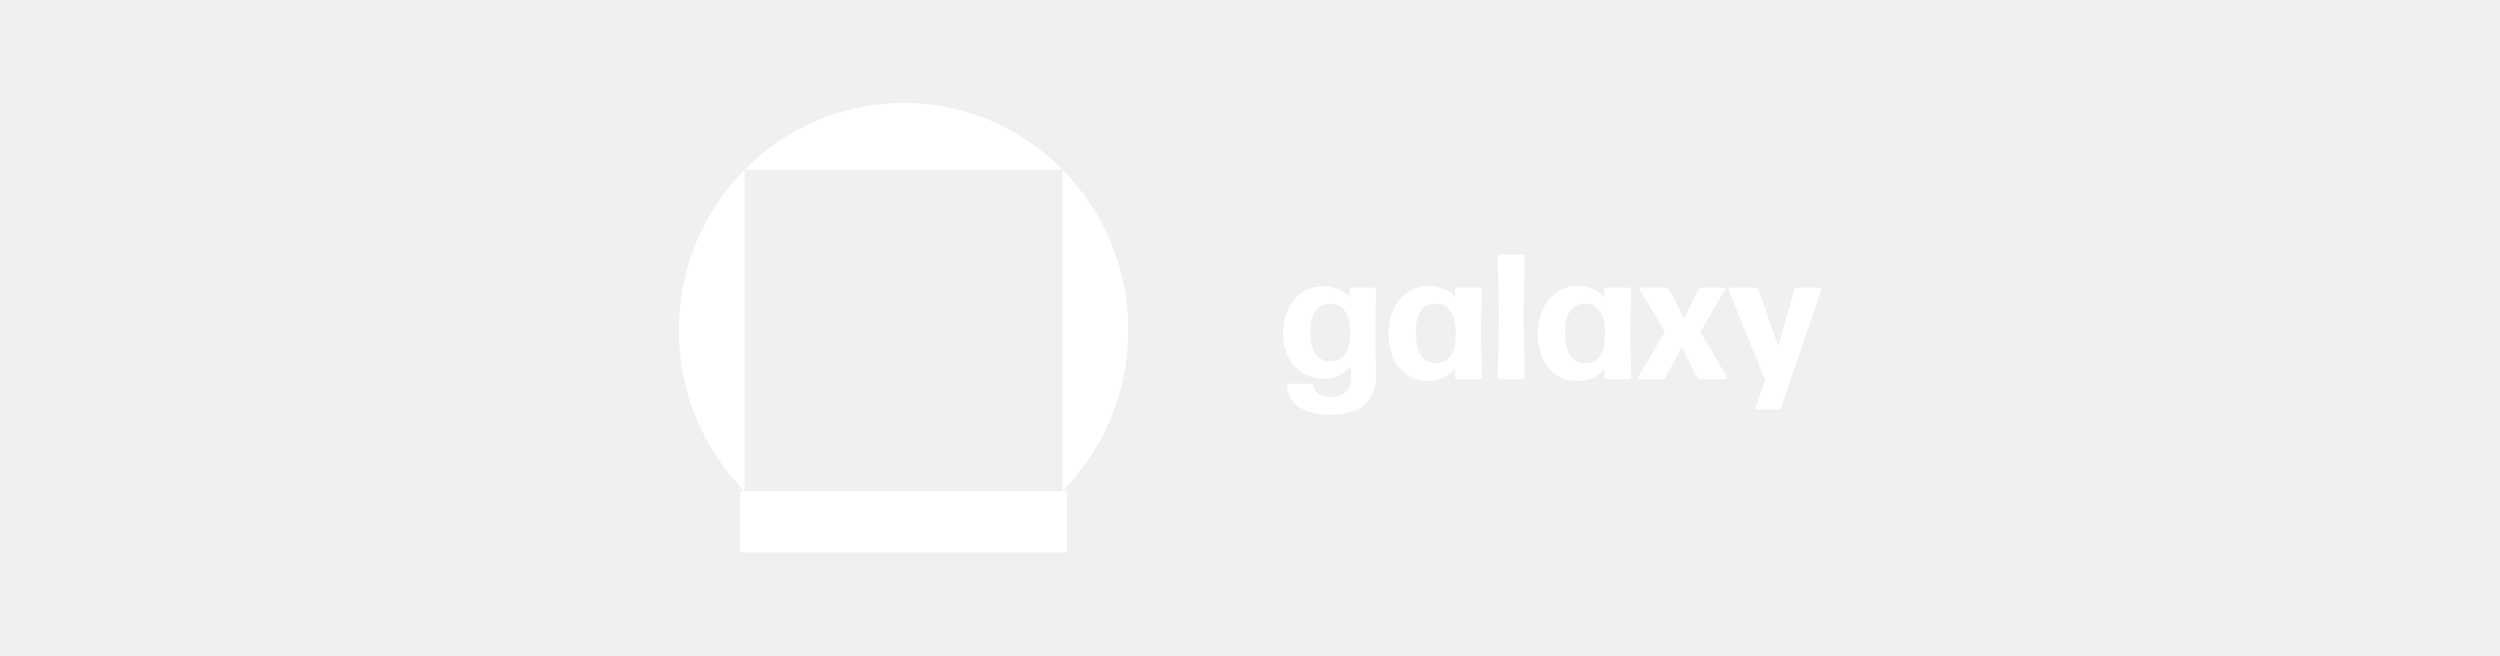
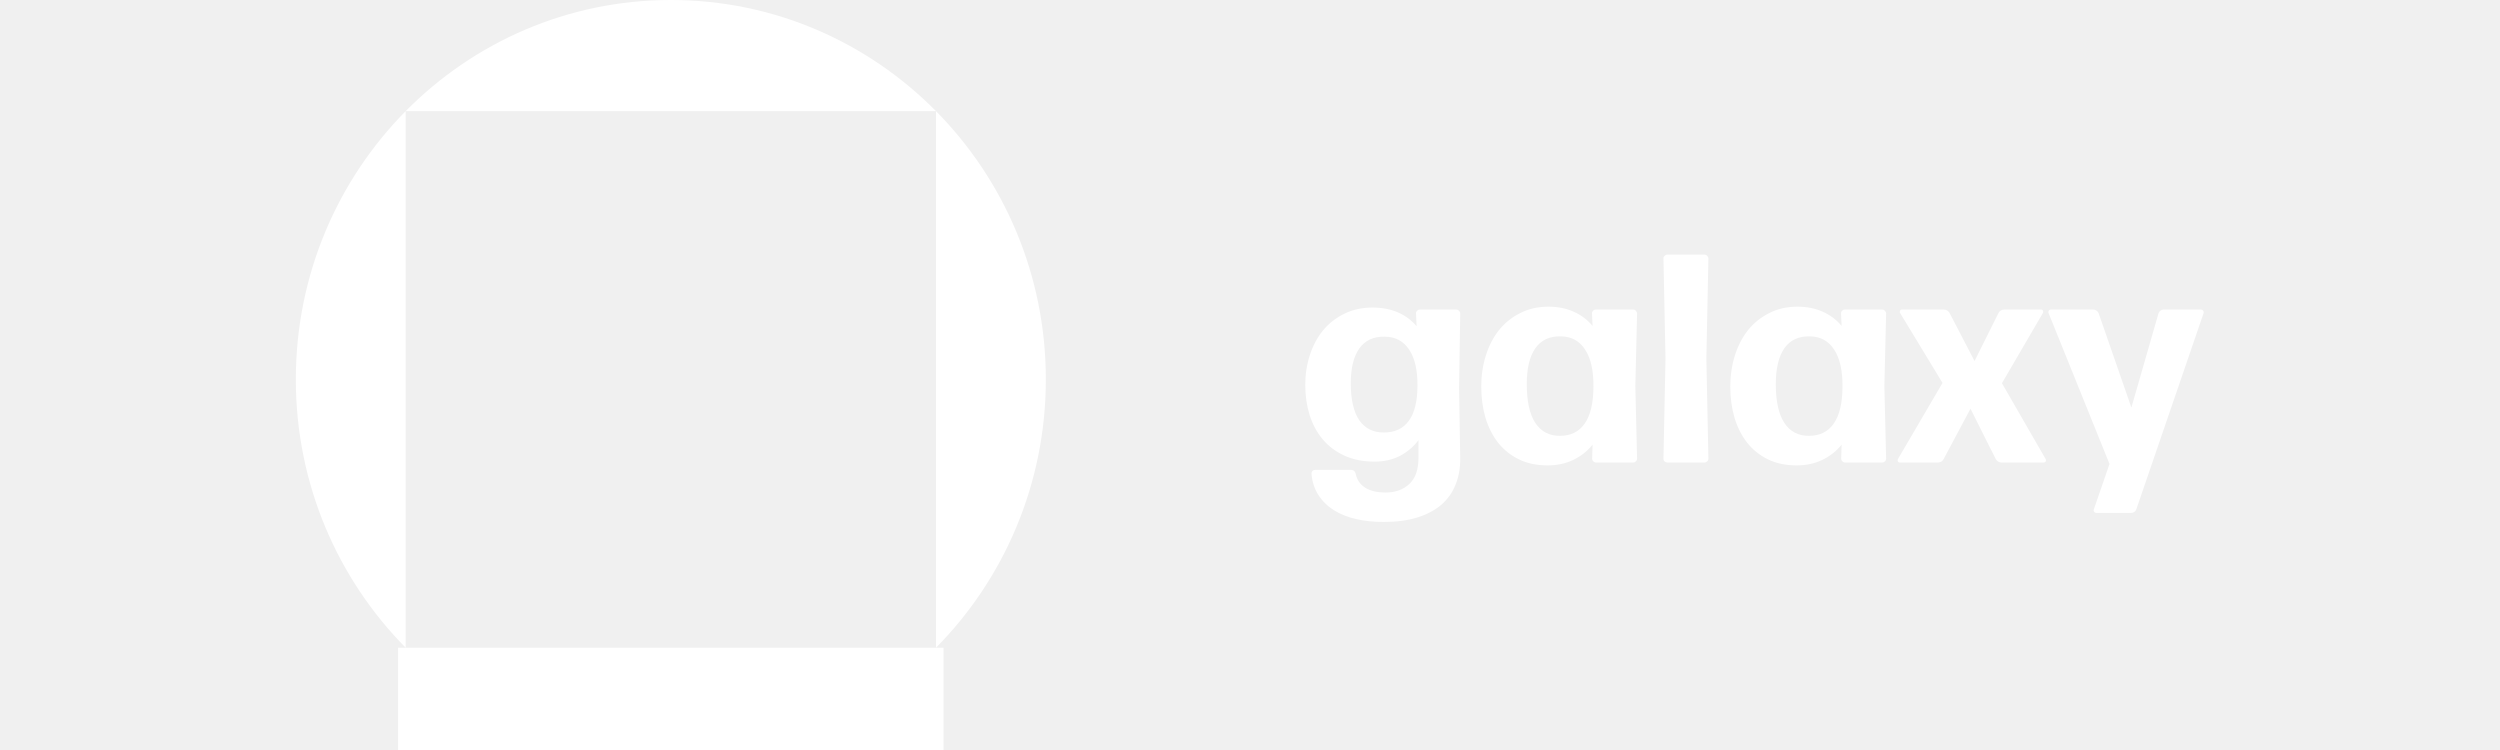
- <svg xmlns="http://www.w3.org/2000/svg" width="267" height="70" viewBox="0 0 267 70" fill="none">
+ <svg xmlns="http://www.w3.org/2000/svg" width="300" height="90" viewBox="0 0 300 90" fill="none">
  <g clip-path="url(#clip0_689_1659)">
-     <path d="M79.528 18.112H113.47V52.455C117.813 48.06 120.5 41.989 120.5 35.284C120.5 21.872 109.754 11 96.501 11C83.247 11 72.5 21.872 72.5 35.284C72.5 41.989 75.187 48.059 79.53 52.453L79.528 18.112Z" fill="white" />
-     <path d="M79.045 52.455V59H113.954V52.455H79.045Z" fill="white" />
+     <path d="M48.678 13.335H112.319V77.727C120.462 69.487 125.5 58.105 125.5 45.532C125.5 20.384 105.351 0 80.501 0C55.651 0 35.5 20.385 35.5 45.532C35.5 58.105 40.538 69.485 48.68 77.724L48.678 13.335Z" fill="white" />
+     <path d="M47.772 77.727V90H113.226V77.727H47.772Z" fill="white" />
  </g>
-   <path d="M139.95 35.425C139.95 36.477 140.133 37.268 140.498 37.8C140.869 38.326 141.394 38.586 142.075 38.58C142.767 38.58 143.296 38.332 143.661 37.837C144.026 37.343 144.212 36.603 144.218 35.62C144.23 34.612 144.054 33.833 143.689 33.282C143.33 32.732 142.811 32.453 142.13 32.447C141.413 32.429 140.869 32.679 140.498 33.199C140.133 33.712 139.95 34.454 139.95 35.425ZM146.955 40.231C146.961 40.849 146.862 41.409 146.658 41.91C146.46 42.417 146.157 42.847 145.749 43.2C145.34 43.552 144.83 43.824 144.218 44.016C143.605 44.208 142.897 44.304 142.093 44.304C141.462 44.31 140.872 44.251 140.321 44.127C139.771 44.004 139.292 43.815 138.883 43.562C138.475 43.308 138.141 42.983 137.881 42.587C137.628 42.198 137.479 41.743 137.436 41.224C137.43 41.162 137.448 41.103 137.492 41.047C137.541 40.998 137.597 40.973 137.659 40.973H139.969C140.049 40.973 140.114 40.995 140.164 41.038C140.213 41.081 140.247 41.143 140.266 41.224C140.34 41.601 140.538 41.895 140.859 42.105C141.187 42.315 141.629 42.42 142.186 42.42C142.798 42.42 143.299 42.241 143.689 41.882C144.085 41.524 144.283 40.961 144.283 40.194V39.071C143.961 39.498 143.562 39.835 143.086 40.083C142.616 40.324 142.078 40.444 141.472 40.444C140.748 40.444 140.108 40.318 139.551 40.064C138.995 39.81 138.531 39.464 138.16 39.025C137.789 38.586 137.507 38.066 137.315 37.466C137.13 36.866 137.037 36.223 137.037 35.537C137.037 34.856 137.136 34.216 137.334 33.616C137.532 33.01 137.813 32.484 138.178 32.039C138.549 31.594 139.001 31.241 139.533 30.981C140.071 30.715 140.671 30.582 141.333 30.582C141.939 30.582 142.48 30.685 142.956 30.889C143.432 31.093 143.834 31.39 144.162 31.779L144.125 30.963C144.119 30.901 144.14 30.845 144.19 30.796C144.239 30.74 144.295 30.712 144.357 30.712H146.713C146.775 30.712 146.831 30.74 146.88 30.796C146.93 30.845 146.955 30.901 146.955 30.963L146.88 35.75L146.955 40.231ZM151.213 35.481C151.213 36.582 151.395 37.411 151.76 37.967C152.131 38.524 152.657 38.799 153.337 38.793C154.03 38.793 154.559 38.53 154.924 38.004C155.289 37.479 155.474 36.703 155.48 35.676C155.493 34.637 155.317 33.839 154.952 33.282C154.593 32.719 154.073 32.435 153.393 32.429C152.676 32.41 152.131 32.664 151.76 33.19C151.395 33.715 151.213 34.479 151.213 35.481ZM158.032 40.5H155.638C155.576 40.5 155.521 40.475 155.471 40.426C155.422 40.376 155.397 40.318 155.397 40.249L155.425 39.359C155.091 39.773 154.68 40.098 154.191 40.333C153.702 40.568 153.152 40.685 152.54 40.685C151.847 40.685 151.235 40.556 150.703 40.296C150.177 40.036 149.735 39.681 149.376 39.229C149.023 38.778 148.754 38.246 148.569 37.633C148.389 37.015 148.3 36.35 148.3 35.639C148.3 34.934 148.399 34.269 148.597 33.644C148.795 33.019 149.076 32.478 149.441 32.02C149.812 31.563 150.264 31.201 150.795 30.935C151.333 30.663 151.933 30.527 152.595 30.527C153.201 30.527 153.743 30.635 154.219 30.852C154.695 31.062 155.097 31.365 155.425 31.761L155.388 30.963C155.382 30.901 155.403 30.845 155.453 30.796C155.502 30.74 155.558 30.712 155.62 30.712H158.032C158.094 30.712 158.149 30.74 158.199 30.796C158.248 30.845 158.273 30.901 158.273 30.963L158.162 35.62L158.273 40.249C158.273 40.318 158.248 40.376 158.199 40.426C158.149 40.475 158.094 40.5 158.032 40.5ZM162.596 40.5H160.203C160.141 40.5 160.082 40.475 160.026 40.426C159.977 40.376 159.955 40.318 159.961 40.249L160.091 33.848L159.961 27.447C159.955 27.385 159.977 27.329 160.026 27.28C160.082 27.224 160.141 27.196 160.203 27.196H162.596C162.658 27.196 162.714 27.224 162.763 27.28C162.813 27.329 162.837 27.385 162.837 27.447L162.708 33.848L162.837 40.249C162.837 40.318 162.813 40.376 162.763 40.426C162.714 40.475 162.658 40.5 162.596 40.5ZM167.151 35.481C167.151 36.582 167.334 37.411 167.699 37.967C168.07 38.524 168.596 38.799 169.276 38.793C169.969 38.793 170.497 38.53 170.862 38.004C171.227 37.479 171.413 36.703 171.419 35.676C171.431 34.637 171.255 33.839 170.89 33.282C170.531 32.719 170.012 32.435 169.332 32.429C168.614 32.41 168.07 32.664 167.699 33.19C167.334 33.715 167.151 34.479 167.151 35.481ZM173.97 40.5H171.577C171.515 40.5 171.459 40.475 171.41 40.426C171.36 40.376 171.335 40.318 171.335 40.249L171.363 39.359C171.029 39.773 170.618 40.098 170.129 40.333C169.641 40.568 169.09 40.685 168.478 40.685C167.785 40.685 167.173 40.556 166.641 40.296C166.115 40.036 165.673 39.681 165.314 39.229C164.962 38.778 164.693 38.246 164.507 37.633C164.328 37.015 164.238 36.35 164.238 35.639C164.238 34.934 164.337 34.269 164.535 33.644C164.733 33.019 165.014 32.478 165.379 32.02C165.75 31.563 166.202 31.201 166.734 30.935C167.272 30.663 167.872 30.527 168.534 30.527C169.14 30.527 169.681 30.635 170.157 30.852C170.633 31.062 171.035 31.365 171.363 31.761L171.326 30.963C171.32 30.901 171.342 30.845 171.391 30.796C171.441 30.74 171.496 30.712 171.558 30.712H173.97C174.032 30.712 174.088 30.74 174.137 30.796C174.187 30.845 174.211 30.901 174.211 30.963L174.1 35.62L174.211 40.249C174.211 40.318 174.187 40.376 174.137 40.426C174.088 40.475 174.032 40.5 173.97 40.5ZM184.296 40.5H181.587C181.513 40.5 181.442 40.478 181.374 40.435C181.306 40.392 181.256 40.339 181.225 40.277L179.611 37.058L177.895 40.277C177.864 40.345 177.814 40.401 177.746 40.444C177.678 40.481 177.607 40.5 177.533 40.5H175.083C175.028 40.5 174.988 40.475 174.963 40.426C174.938 40.376 174.938 40.33 174.963 40.287L177.82 35.407L175.102 30.926C175.077 30.883 175.077 30.836 175.102 30.787C175.127 30.737 175.167 30.712 175.223 30.712H177.913C177.987 30.712 178.058 30.734 178.126 30.777C178.194 30.821 178.244 30.873 178.275 30.935L179.871 34.006L181.401 30.935C181.432 30.873 181.479 30.821 181.541 30.777C181.609 30.734 181.68 30.712 181.754 30.712H184.129C184.185 30.712 184.225 30.737 184.25 30.787C184.274 30.836 184.274 30.883 184.25 30.926L181.624 35.425L184.426 40.287C184.451 40.33 184.451 40.376 184.426 40.426C184.401 40.475 184.358 40.5 184.296 40.5ZM194.529 30.944L190.224 43.497C190.199 43.565 190.156 43.62 190.094 43.664C190.032 43.707 189.964 43.728 189.89 43.728H187.673C187.611 43.728 187.562 43.704 187.524 43.654C187.487 43.611 187.481 43.558 187.506 43.497L188.508 40.593L184.611 30.944C184.587 30.889 184.59 30.836 184.621 30.787C184.652 30.737 184.698 30.712 184.76 30.712H187.478C187.552 30.712 187.62 30.737 187.682 30.787C187.744 30.83 187.787 30.883 187.812 30.944L189.909 36.984L191.644 30.954C191.668 30.886 191.708 30.83 191.764 30.787C191.826 30.737 191.891 30.712 191.959 30.712H194.362C194.424 30.712 194.47 30.737 194.501 30.787C194.538 30.836 194.547 30.889 194.529 30.944Z" fill="white" />
+   <path d="M162.094 45.985C162.094 47.956 162.436 49.441 163.12 50.438C163.816 51.424 164.802 51.911 166.078 51.899C167.376 51.899 168.368 51.435 169.052 50.508C169.736 49.58 170.084 48.194 170.096 46.35C170.119 44.46 169.789 42.999 169.104 41.967C168.432 40.935 167.458 40.413 166.182 40.401C164.837 40.366 163.816 40.836 163.12 41.81C162.436 42.773 162.094 44.164 162.094 45.985ZM175.227 54.995C175.239 56.155 175.053 57.205 174.671 58.144C174.3 59.095 173.731 59.901 172.966 60.562C172.201 61.223 171.244 61.733 170.096 62.093C168.948 62.452 167.62 62.632 166.112 62.632C164.93 62.644 163.822 62.533 162.79 62.301C161.758 62.069 160.859 61.716 160.094 61.24C159.328 60.765 158.702 60.156 158.215 59.414C157.74 58.683 157.461 57.831 157.38 56.857C157.368 56.741 157.403 56.631 157.484 56.526C157.577 56.434 157.682 56.387 157.798 56.387H162.129C162.28 56.387 162.401 56.428 162.494 56.509C162.587 56.59 162.651 56.706 162.686 56.857C162.825 57.564 163.196 58.115 163.799 58.509C164.413 58.904 165.243 59.101 166.286 59.101C167.434 59.101 168.374 58.764 169.104 58.092C169.846 57.419 170.218 56.364 170.218 54.926V52.821C169.615 53.621 168.867 54.253 167.974 54.717C167.092 55.169 166.083 55.396 164.947 55.396C163.59 55.396 162.39 55.158 161.346 54.682C160.302 54.207 159.433 53.558 158.737 52.734C158.041 51.911 157.513 50.937 157.154 49.812C156.806 48.687 156.632 47.481 156.632 46.194C156.632 44.918 156.818 43.718 157.189 42.593C157.56 41.456 158.087 40.471 158.772 39.636C159.467 38.801 160.314 38.14 161.311 37.653C162.32 37.154 163.445 36.905 164.686 36.905C165.822 36.905 166.837 37.096 167.73 37.479C168.623 37.861 169.377 38.418 169.991 39.149L169.922 37.618C169.91 37.502 169.951 37.398 170.044 37.305C170.136 37.2 170.241 37.148 170.357 37.148H174.775C174.891 37.148 174.995 37.2 175.088 37.305C175.181 37.398 175.227 37.502 175.227 37.618L175.088 46.594L175.227 54.995ZM183.212 46.089C183.212 48.154 183.554 49.708 184.238 50.751C184.934 51.795 185.919 52.311 187.195 52.299C188.494 52.299 189.485 51.806 190.17 50.821C190.854 49.835 191.202 48.38 191.213 46.455C191.237 44.506 190.906 43.01 190.222 41.967C189.549 40.911 188.575 40.378 187.299 40.366C185.954 40.331 184.934 40.807 184.238 41.793C183.554 42.778 183.212 44.211 183.212 46.089ZM195.997 55.5H191.509C191.393 55.5 191.289 55.454 191.196 55.361C191.103 55.268 191.057 55.158 191.057 55.03L191.109 53.36C190.483 54.137 189.712 54.746 188.795 55.187C187.879 55.628 186.847 55.848 185.699 55.848C184.4 55.848 183.252 55.604 182.255 55.117C181.269 54.63 180.44 53.963 179.767 53.117C179.106 52.27 178.602 51.273 178.254 50.125C177.918 48.965 177.75 47.719 177.75 46.385C177.75 45.063 177.935 43.816 178.306 42.645C178.677 41.474 179.205 40.459 179.889 39.601C180.585 38.743 181.432 38.064 182.429 37.566C183.438 37.056 184.563 36.8 185.804 36.8C186.94 36.8 187.955 37.003 188.848 37.409C189.741 37.803 190.494 38.372 191.109 39.114L191.039 37.618C191.028 37.502 191.068 37.398 191.161 37.305C191.254 37.2 191.358 37.148 191.474 37.148H195.997C196.113 37.148 196.217 37.2 196.31 37.305C196.403 37.398 196.449 37.502 196.449 37.618L196.241 46.35L196.449 55.03C196.449 55.158 196.403 55.268 196.31 55.361C196.217 55.454 196.113 55.5 195.997 55.5ZM204.555 55.5H200.067C199.951 55.5 199.841 55.454 199.737 55.361C199.644 55.268 199.604 55.158 199.615 55.03L199.859 43.028L199.615 31.025C199.604 30.909 199.644 30.805 199.737 30.712C199.841 30.608 199.951 30.555 200.067 30.555H204.555C204.671 30.555 204.776 30.608 204.868 30.712C204.961 30.805 205.008 30.909 205.008 31.025L204.764 43.028L205.008 55.03C205.008 55.158 204.961 55.268 204.868 55.361C204.776 55.454 204.671 55.5 204.555 55.5ZM213.096 46.089C213.096 48.154 213.438 49.708 214.123 50.751C214.818 51.795 215.804 52.311 217.08 52.299C218.379 52.299 219.37 51.806 220.054 50.821C220.739 49.835 221.086 48.38 221.098 46.455C221.121 44.506 220.791 43.01 220.107 41.967C219.434 40.911 218.46 40.378 217.184 40.366C215.839 40.331 214.818 40.807 214.123 41.793C213.438 42.778 213.096 44.211 213.096 46.089ZM225.882 55.5H221.394C221.278 55.5 221.173 55.454 221.081 55.361C220.988 55.268 220.941 55.158 220.941 55.03L220.994 53.36C220.367 54.137 219.596 54.746 218.68 55.187C217.764 55.628 216.732 55.848 215.584 55.848C214.285 55.848 213.137 55.604 212.14 55.117C211.154 54.63 210.325 53.963 209.652 53.117C208.991 52.27 208.487 51.273 208.139 50.125C207.802 48.965 207.634 47.719 207.634 46.385C207.634 45.063 207.82 43.816 208.191 42.645C208.562 41.474 209.09 40.459 209.774 39.601C210.47 38.743 211.316 38.064 212.314 37.566C213.322 37.056 214.447 36.8 215.688 36.8C216.825 36.8 217.839 37.003 218.732 37.409C219.625 37.803 220.379 38.372 220.994 39.114L220.924 37.618C220.912 37.502 220.953 37.398 221.046 37.305C221.139 37.2 221.243 37.148 221.359 37.148H225.882C225.998 37.148 226.102 37.2 226.195 37.305C226.288 37.398 226.334 37.502 226.334 37.618L226.125 46.35L226.334 55.03C226.334 55.158 226.288 55.268 226.195 55.361C226.102 55.454 225.998 55.5 225.882 55.5ZM245.242 55.5H240.163C240.024 55.5 239.89 55.459 239.763 55.378C239.635 55.297 239.543 55.199 239.485 55.083L236.458 49.046L233.24 55.083C233.182 55.21 233.089 55.315 232.961 55.396C232.834 55.465 232.701 55.5 232.561 55.5H227.969C227.865 55.5 227.789 55.454 227.743 55.361C227.697 55.268 227.697 55.181 227.743 55.1L233.101 45.95L228.004 37.548C227.957 37.467 227.957 37.38 228.004 37.287C228.05 37.195 228.126 37.148 228.23 37.148H233.275C233.414 37.148 233.547 37.189 233.675 37.27C233.802 37.351 233.895 37.45 233.953 37.566L236.945 43.324L239.815 37.566C239.873 37.45 239.96 37.351 240.076 37.27C240.204 37.189 240.337 37.148 240.476 37.148H244.929C245.034 37.148 245.109 37.195 245.155 37.287C245.202 37.38 245.202 37.467 245.155 37.548L240.233 45.985L245.486 55.1C245.532 55.181 245.532 55.268 245.486 55.361C245.439 55.454 245.358 55.5 245.242 55.5ZM264.429 37.583L256.358 61.119C256.311 61.246 256.23 61.35 256.114 61.432C255.998 61.513 255.871 61.553 255.732 61.553H251.574C251.458 61.553 251.365 61.507 251.296 61.414C251.226 61.333 251.215 61.235 251.261 61.119L253.14 55.674L245.834 37.583C245.787 37.479 245.793 37.38 245.851 37.287C245.909 37.195 245.996 37.148 246.112 37.148H251.209C251.348 37.148 251.476 37.195 251.591 37.287C251.707 37.369 251.789 37.467 251.835 37.583L255.766 48.907L259.019 37.6C259.066 37.473 259.141 37.369 259.245 37.287C259.361 37.195 259.483 37.148 259.611 37.148H264.116C264.232 37.148 264.319 37.195 264.377 37.287C264.446 37.38 264.464 37.479 264.429 37.583Z" fill="white" />
  <defs>
    <clipPath id="clip0_689_1659">
-       <rect width="48" height="48" fill="white" transform="translate(72.5 11)" />
+       <rect width="90" height="90" fill="white" transform="translate(35.5)" />
    </clipPath>
  </defs>
</svg>
